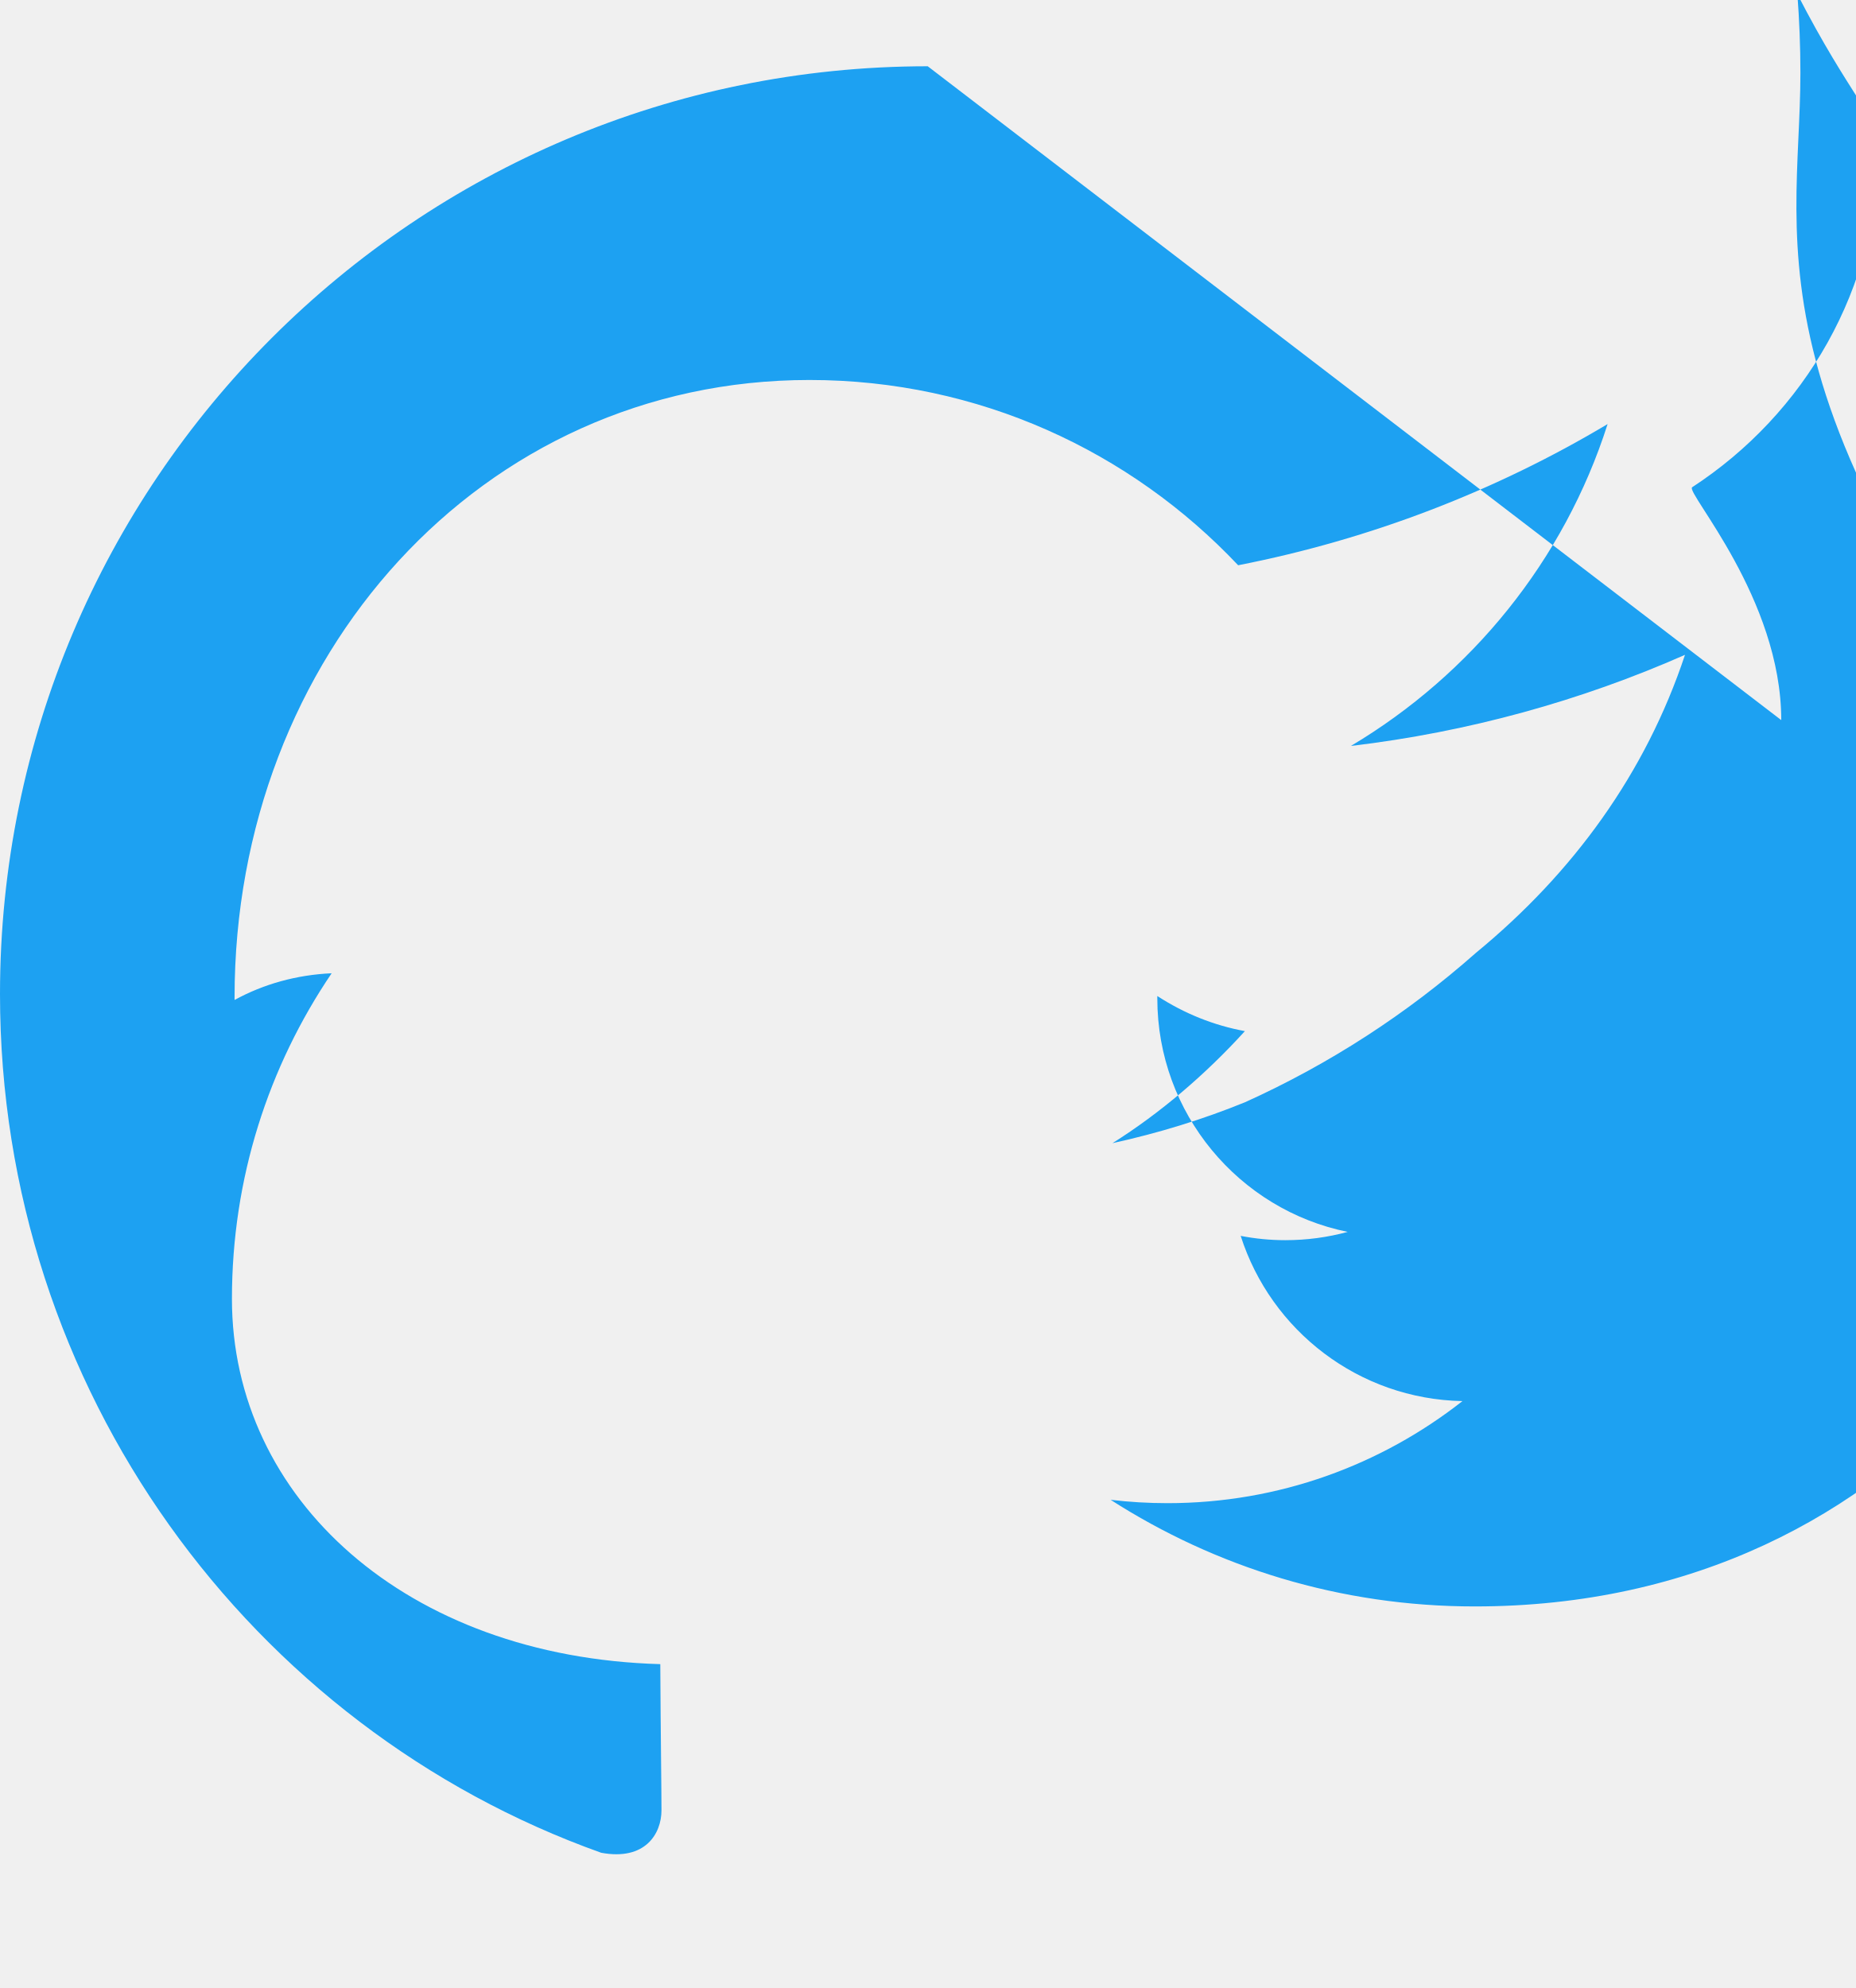
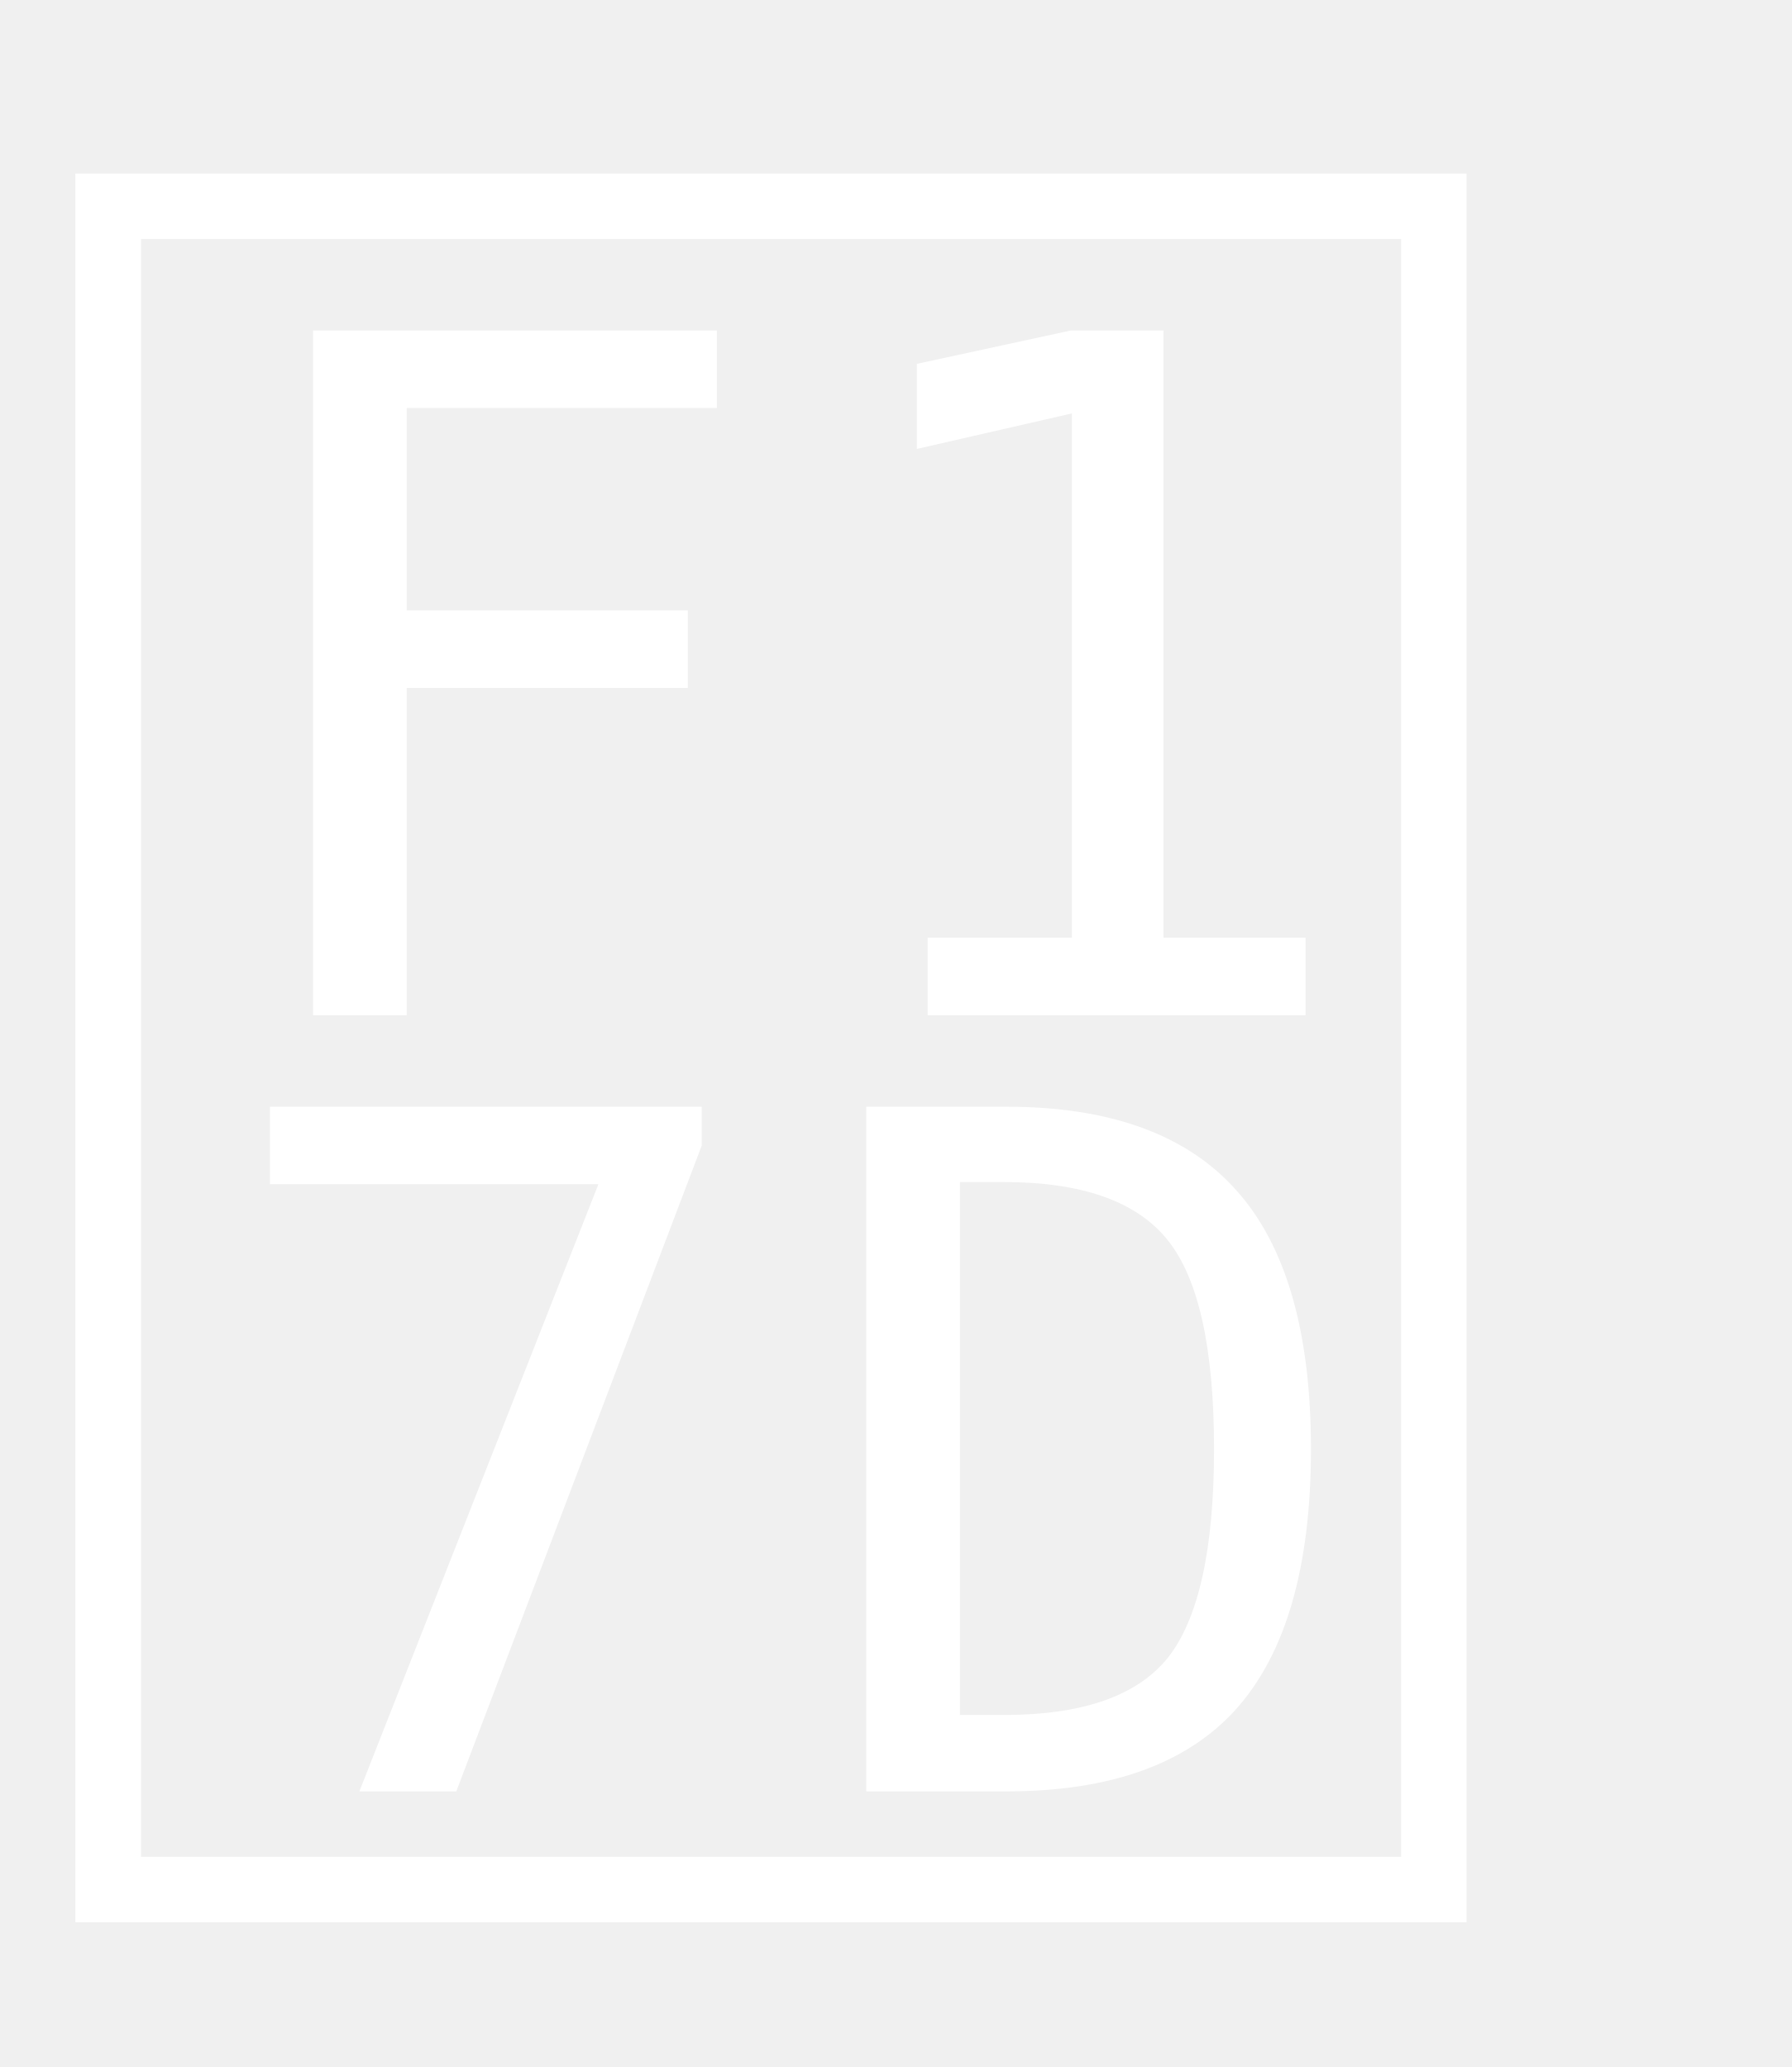
- <svg xmlns="http://www.w3.org/2000/svg" width="28" height="30" viewBox="0 0 400 400">
-   <path fill="#1DA1F2" d="M200 0C89.543 0 0 89.543 0 200c0 85.439 54.135 158.217 129.607 185.132 9.525 1.771 12.993-4.134 12.993-9.166 0-4.543-.174-15.922-.256-31.497C87.6 342.935 50 308.792 50 265.731c0-25.995 7.868-50.056 21.495-70.199-7.539.335-14.664 2.322-20.924 5.756-.005-.191-.005-.382-.005-.573 0-73.509 53.096-133.084 123.93-133.084 36.535 0 69.268 15.41 92.423 39.941 28.68-5.615 55.625-16.084 79.648-30.438-9.376 29.379-29.379 53.939-55.343 69.392 25.361-3.007 49.558-9.736 72.026-19.642-8.493 25.499-24.003 46.927-45.12 64.285a198.083 198.083 0 0 1-49.674 32.141c-9.07 3.712-18.702 6.665-28.631 8.85 10.242-6.45 19.971-14.718 28.547-24.155-6.679-1.236-13.013-3.761-18.88-7.571v.51c0 24.799 17.62 45.591 41.037 50.34-4.286 1.167-8.797 1.786-13.449 1.786-3.298 0-6.496-.323-9.616-.927 6.515 20.396 25.417 35.183 47.809 35.62-17.518 13.752-39.557 22.002-63.575 22.002-4.138 0-8.236-.243-12.271-.722 22.664 14.531 49.501 22.985 78.488 22.985 94.182 0 145.598-78.093 145.598-145.598 0-2.217-.051-4.43-.152-6.636C373.662 75.63 388.129 39.663 388.129 1.408c0-5.709-.229-11.365-.655-16.964C398.838 6.537 405 11.275 405 17.235c0 30.665-15.967 57.713-40.223 73.532C363.417 91.968 384 114.739 384 140.953z" />
+ <svg xmlns="http://www.w3.org/2000/svg" width="26" height="30" viewBox="0 0 26 30">
+   <text id="_" data-name="" transform="translate(13 26)" fill="#fff" font-size="30" font-family="FontAwesome">
+     <tspan x="-12.857" y="0"></tspan>
+   </text>
</svg>
